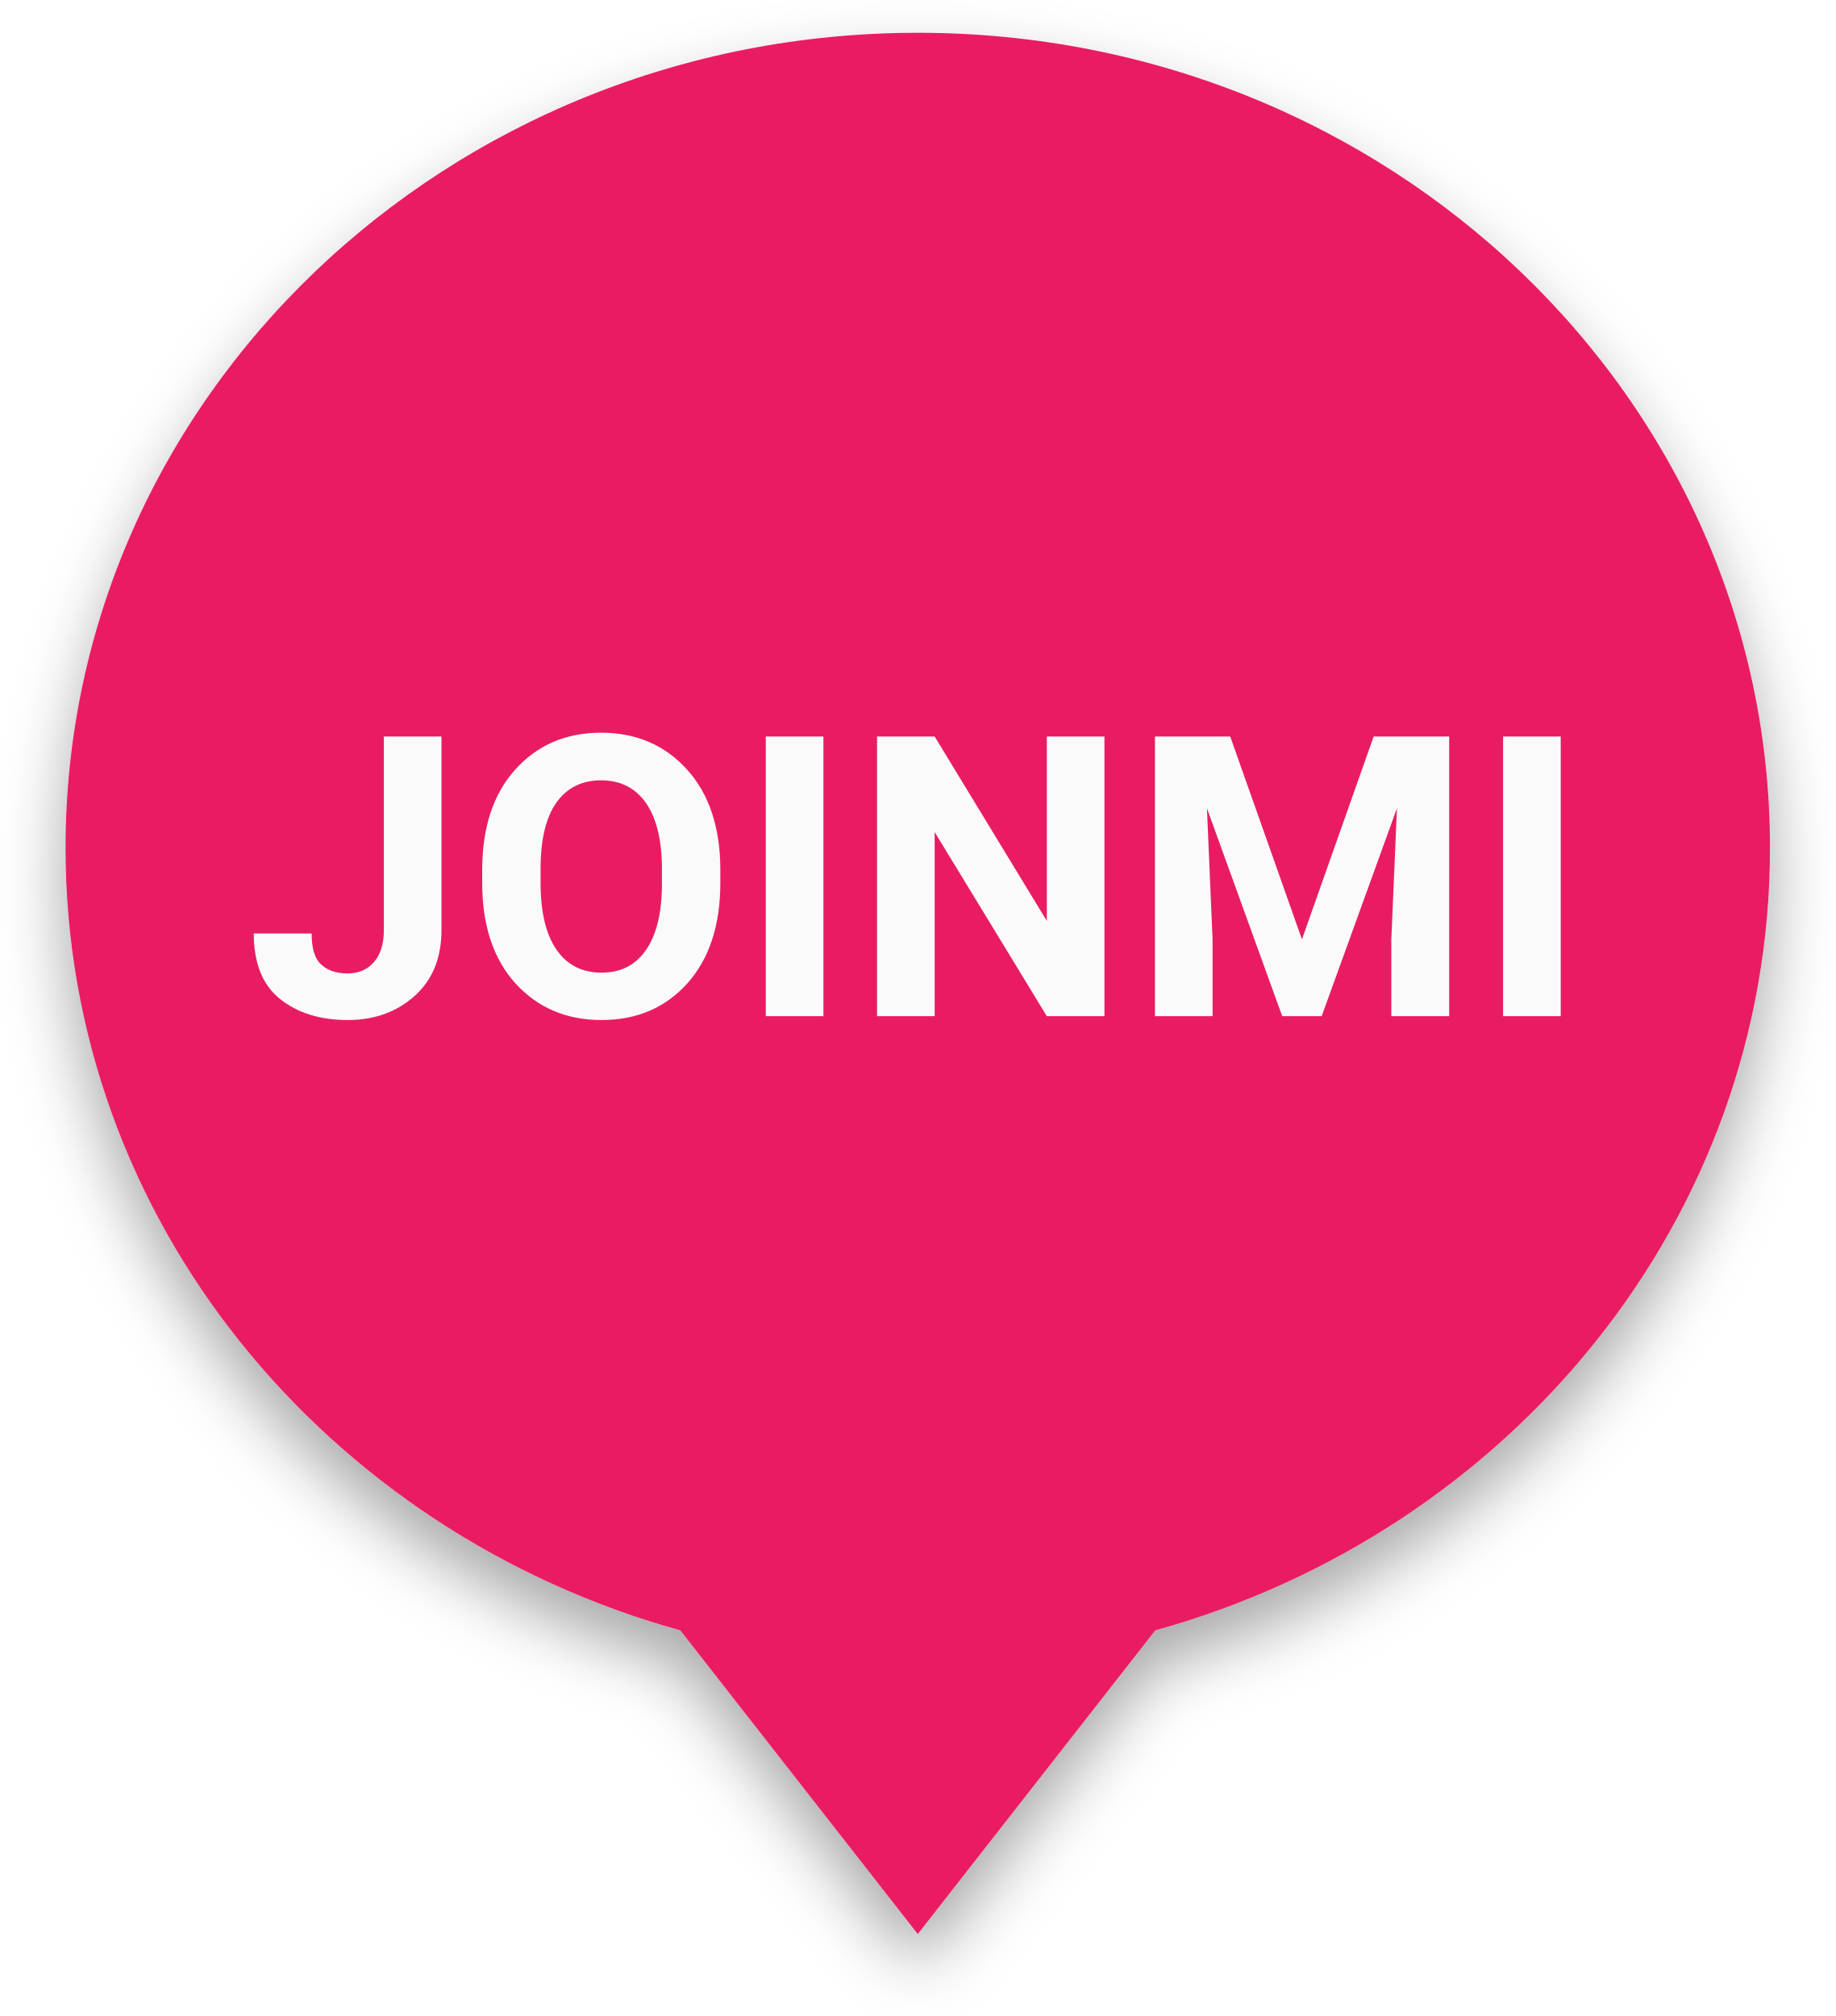
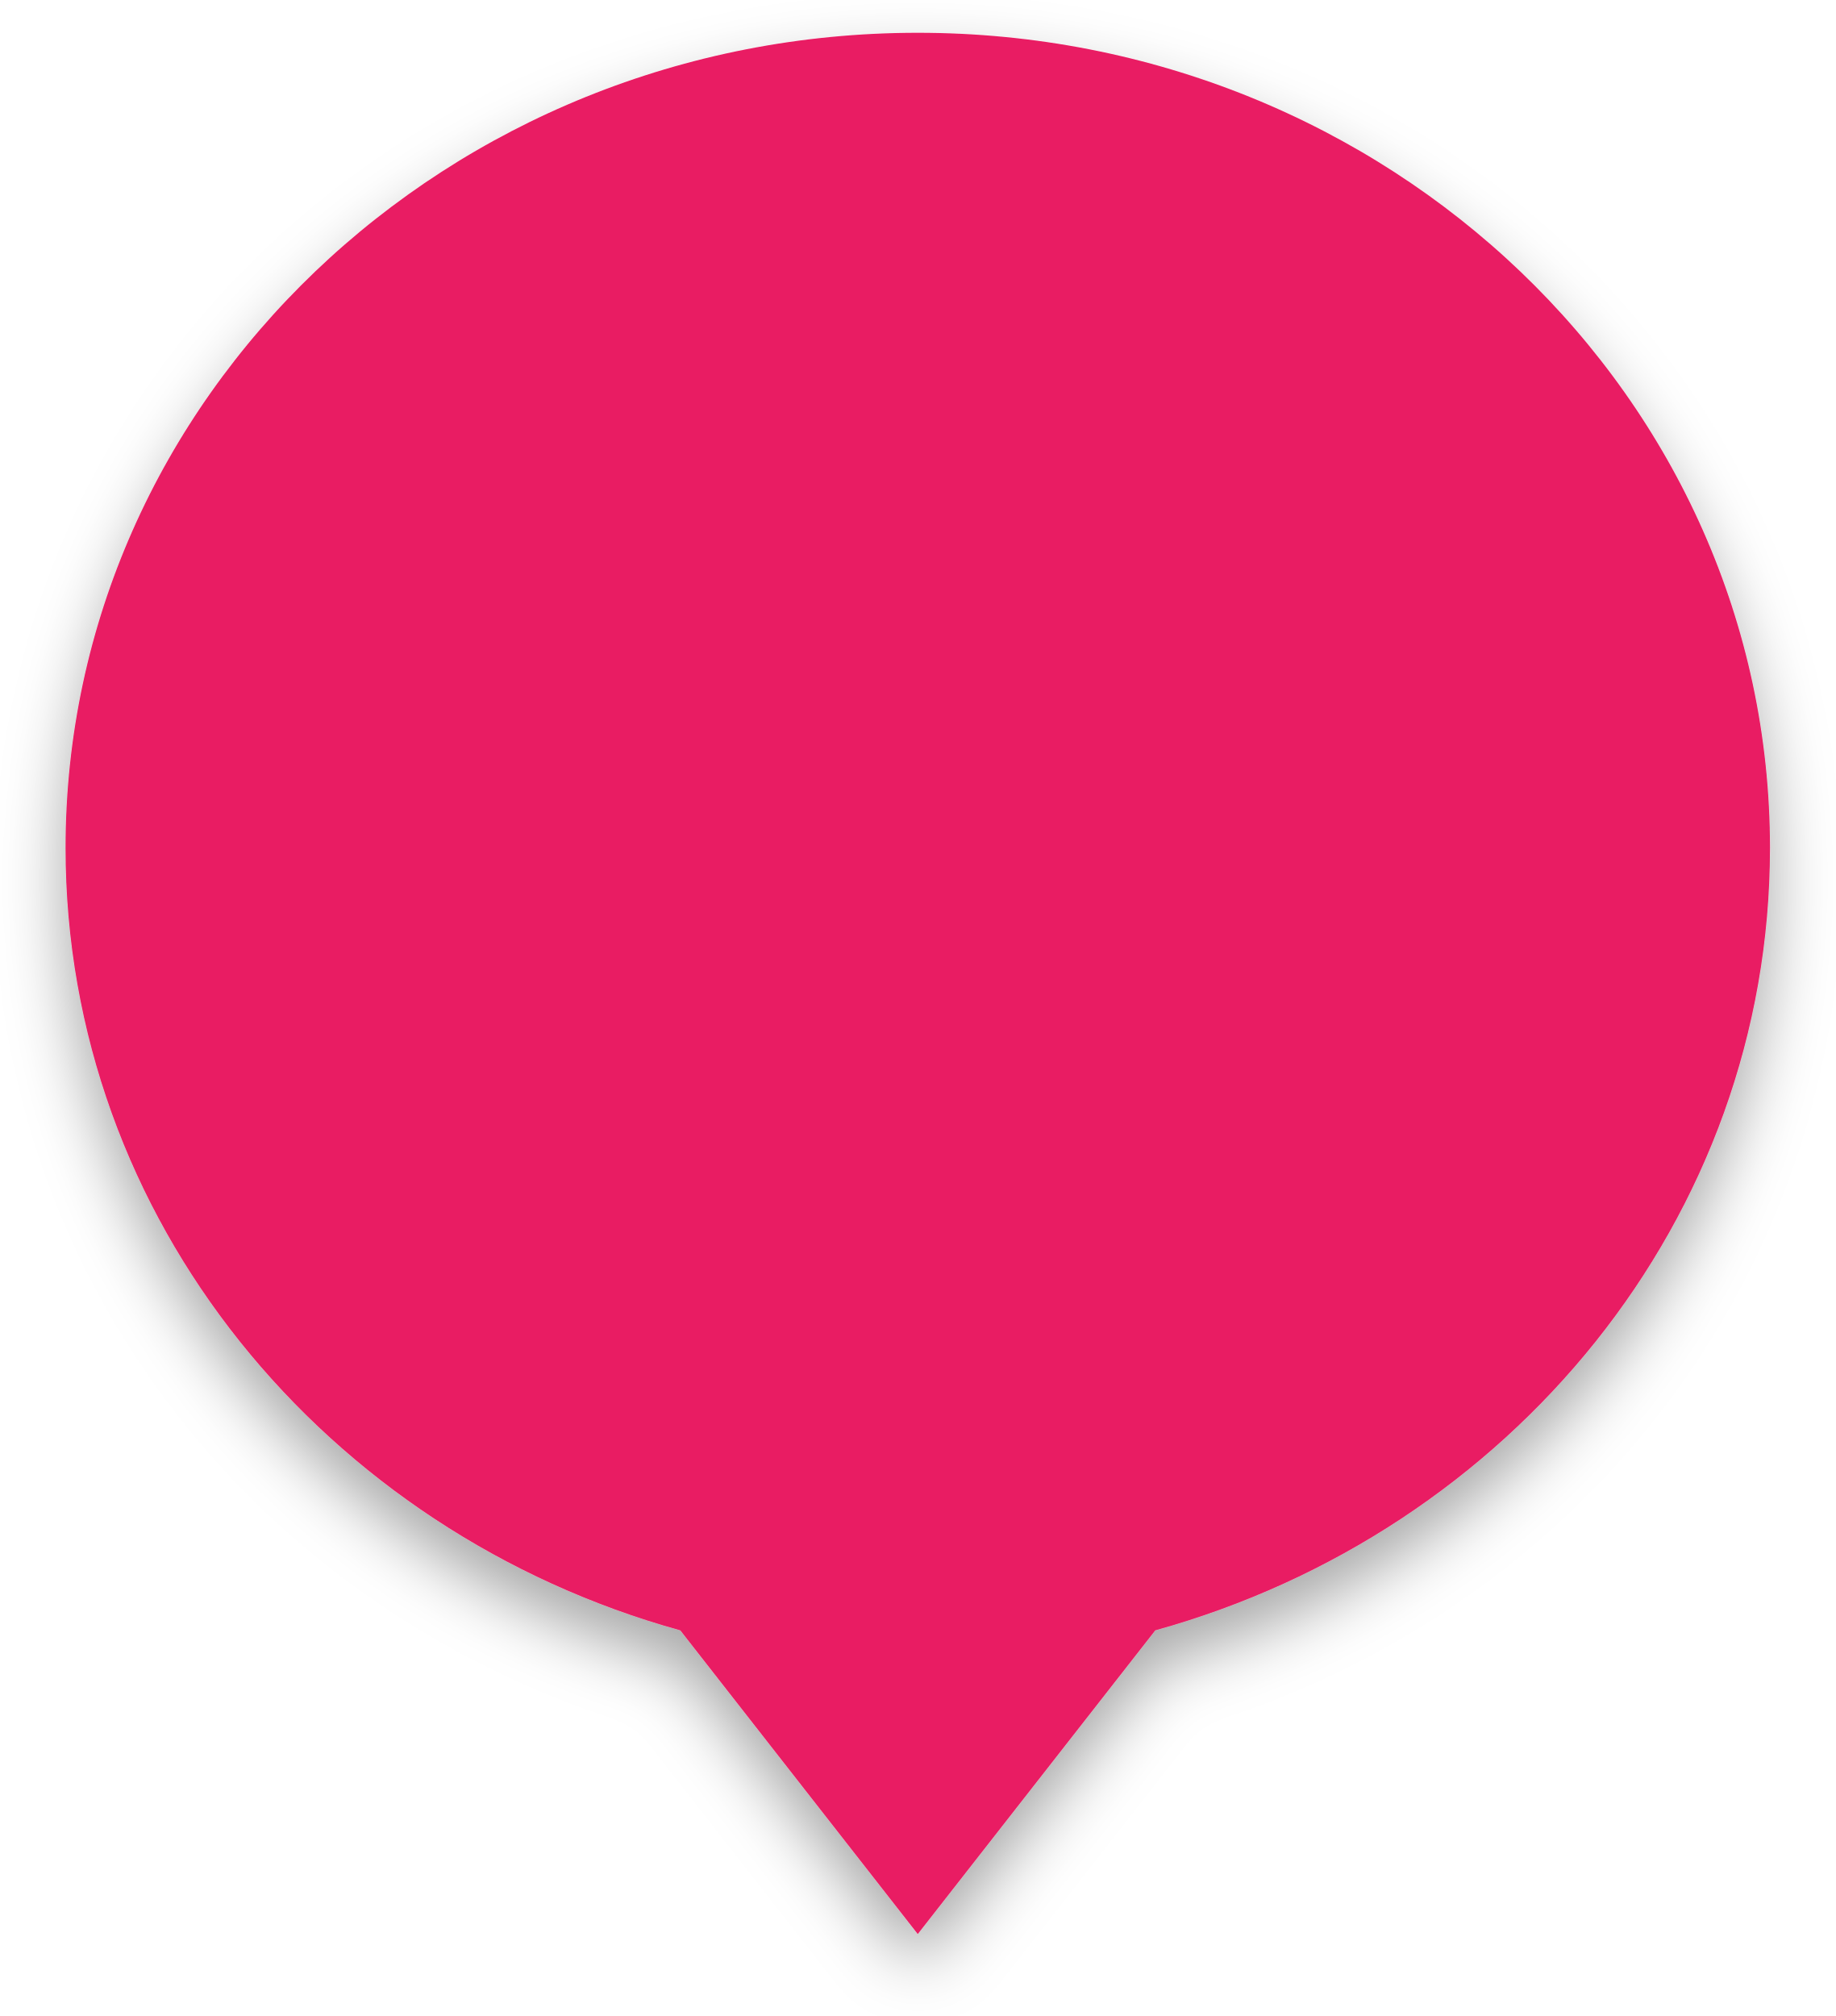
<svg xmlns="http://www.w3.org/2000/svg" width="112px" height="123px" viewBox="0 0 112 123" version="1.1">
  <defs>
    <filter x="-50%" y="-50%" width="200%" height="200%" filterUnits="objectBoundingBox" id="filter-1">
      <feOffset dx="0" dy="2" in="SourceAlpha" result="shadowOffsetOuter1" />
      <feGaussianBlur stdDeviation="2" in="shadowOffsetOuter1" result="shadowBlurOuter1" />
      <feColorMatrix values="0 0 0 0 0   0 0 0 0 0   0 0 0 0 0  0 0 0 0.35 0" in="shadowBlurOuter1" type="matrix" result="shadowMatrixOuter1" />
      <feMerge>
        <feMergeNode in="shadowMatrixOuter1" />
        <feMergeNode in="SourceGraphic" />
      </feMerge>
    </filter>
  </defs>
  <g id="Page-1" stroke="none" stroke-width="1" fill="none" fill-rule="evenodd">
-     <g id="loading-screen" transform="translate(-132, -108)">
+     <g id="loading-screen-copy-2" transform="translate(-132, -108)" filter="url(#filter-1)" fill="#E91E63">
      <g id="bubble" transform="translate(136, 110)">
-         <path d="M0,49.733 C0,72.385 15.85,91.463 37.511,97.47 L52,116 L66.492,97.47 C88.15,91.463 104,72.385 104,49.733 C104,22.268 80.72,0 52,0 C23.28,0 0,22.268 0,49.733 Z" id="bubble_invitedperson" fill="#E91E63" filter="url(#filter-1)" />
-         <text id="JOINMI" font-family="Roboto" font-size="24" font-weight="bold" fill="#FAFAFA">
-           <tspan x="11" y="60">JOINMI</tspan>
-         </text>
+         <path d="M0,49.733 C0,72.385 15.85,91.463 37.511,97.47 L52,116 L66.492,97.47 C88.15,91.463 104,72.385 104,49.733 C104,22.268 80.72,0 52,0 C23.28,0 0,22.268 0,49.733 Z" id="bubble_invitedperson" />
      </g>
    </g>
  </g>
</svg>
